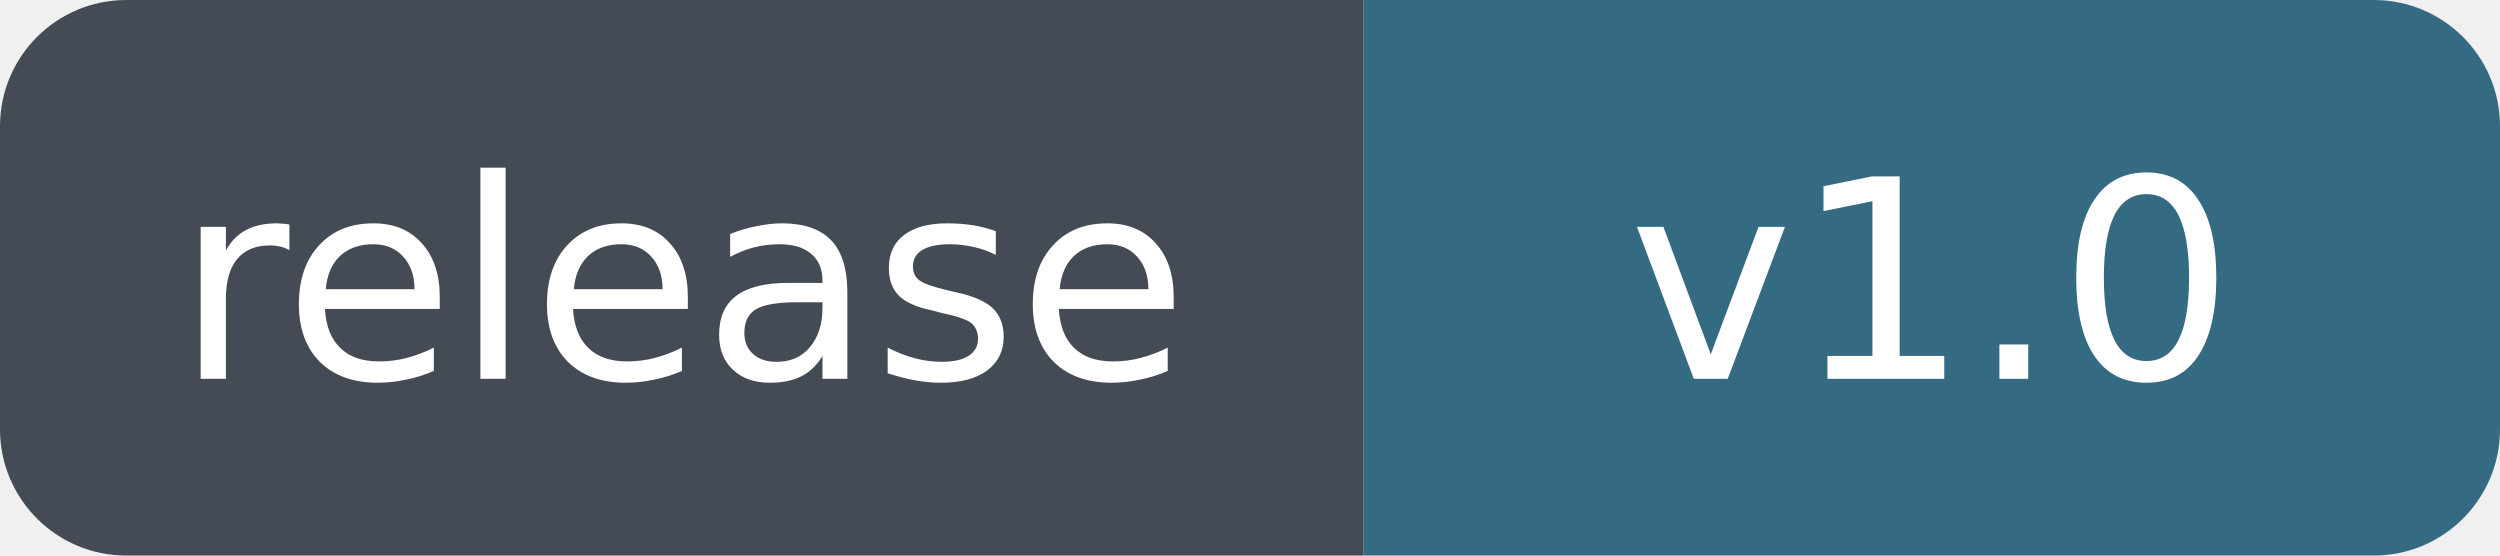
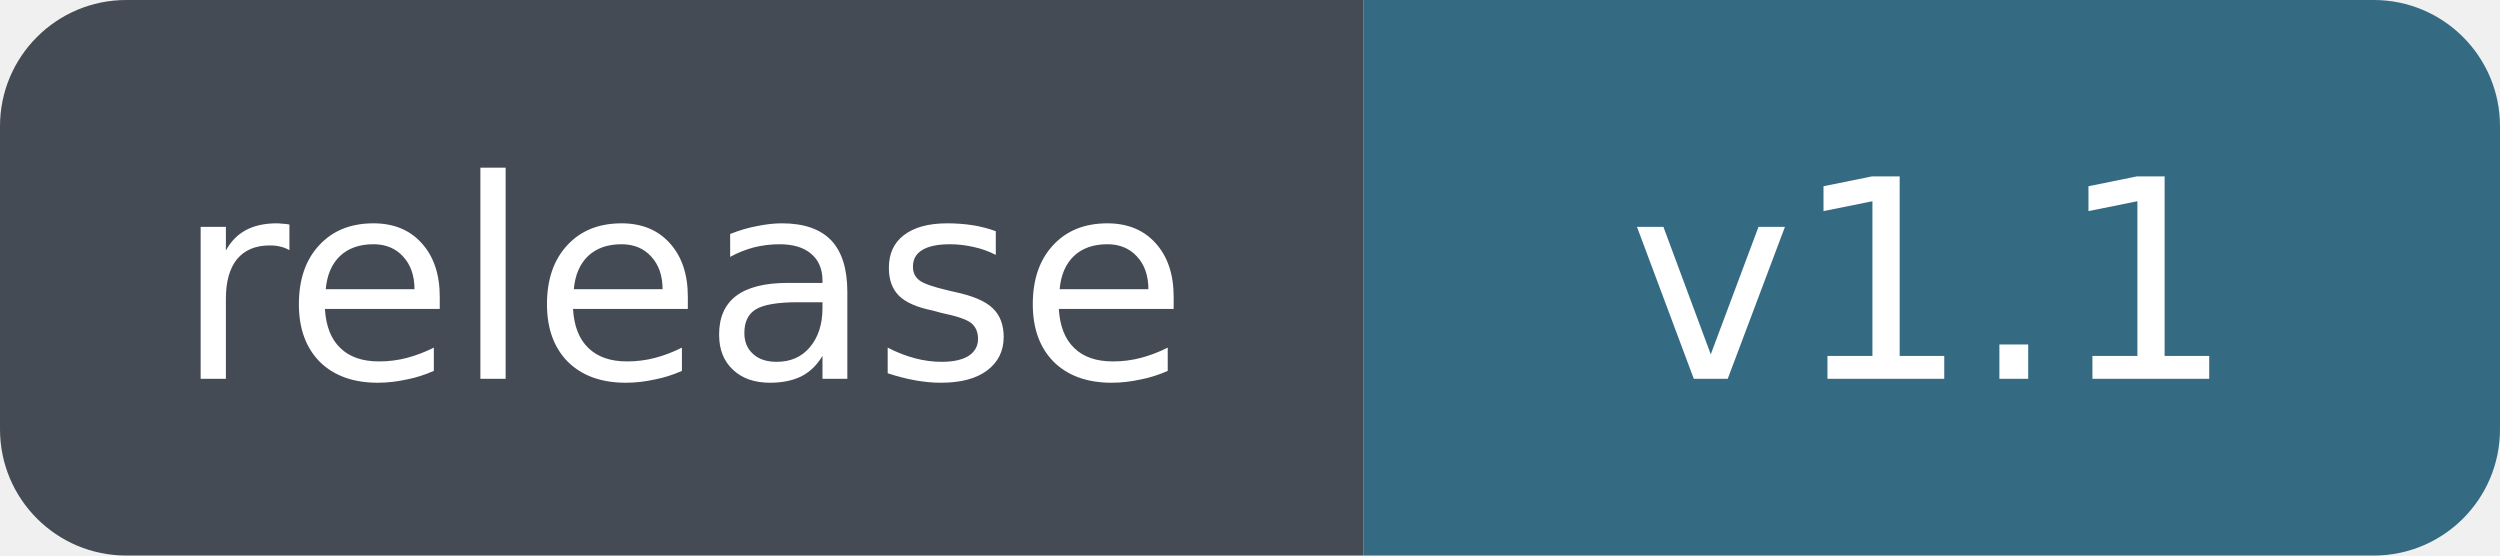
- <svg xmlns="http://www.w3.org/2000/svg" width="99" height="22" viewBox="0 0 99 22" role="img" aria-label="release: v1.0">
+ <svg xmlns="http://www.w3.org/2000/svg" width="99" height="22" viewBox="0 0 99 22" role="img" aria-label="release: v1.1">
  <clipPath id="badge">
    <rect width="99" height="22" rx="5" />
  </clipPath>
  <g clip-path="url(#badge)">
    <rect width="54" height="22" fill="#454b54" />
    <rect x="54" width="45" height="22" fill="#346b83" />
  </g>
  <g fill="#fff" text-anchor="middle" font-family="Verdana,DejaVu Sans,sans-serif" font-size="11">
    <text x="27.0" y="15">release</text>
-     <text x="76.5" y="15">v1.0</text>
+     <text x="76.5" y="15">v1.1</text>
  </g>
</svg>
